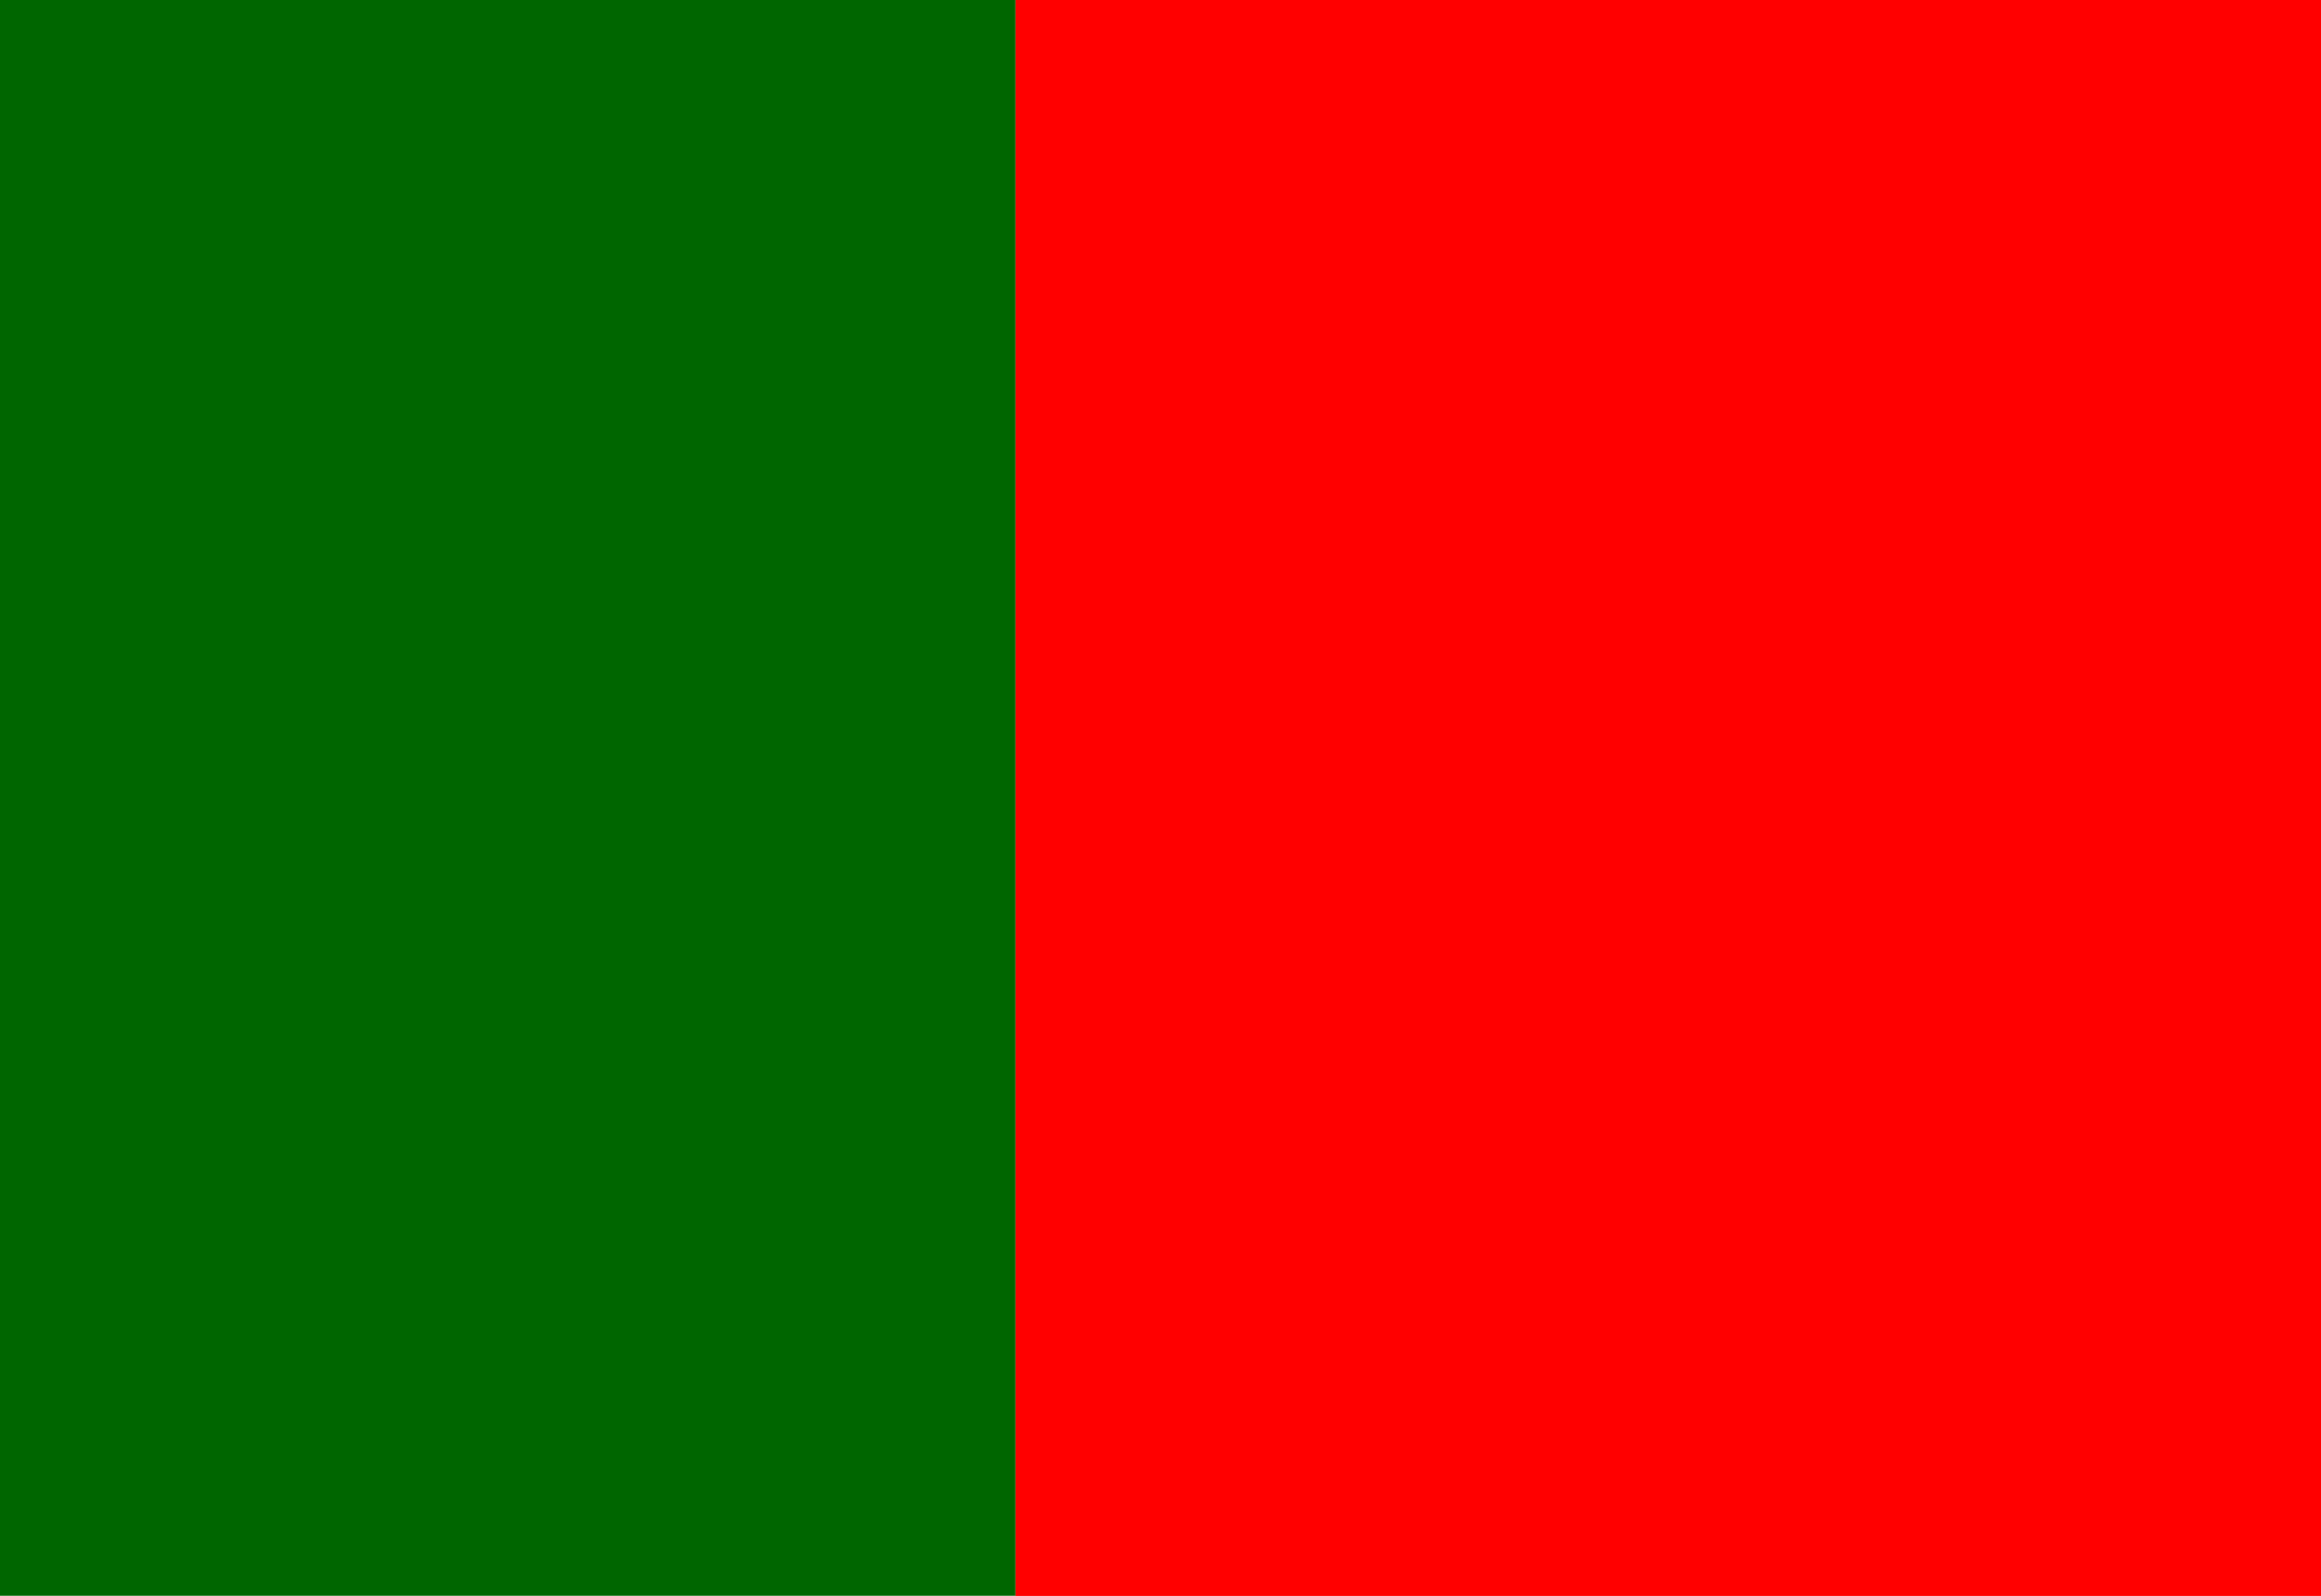
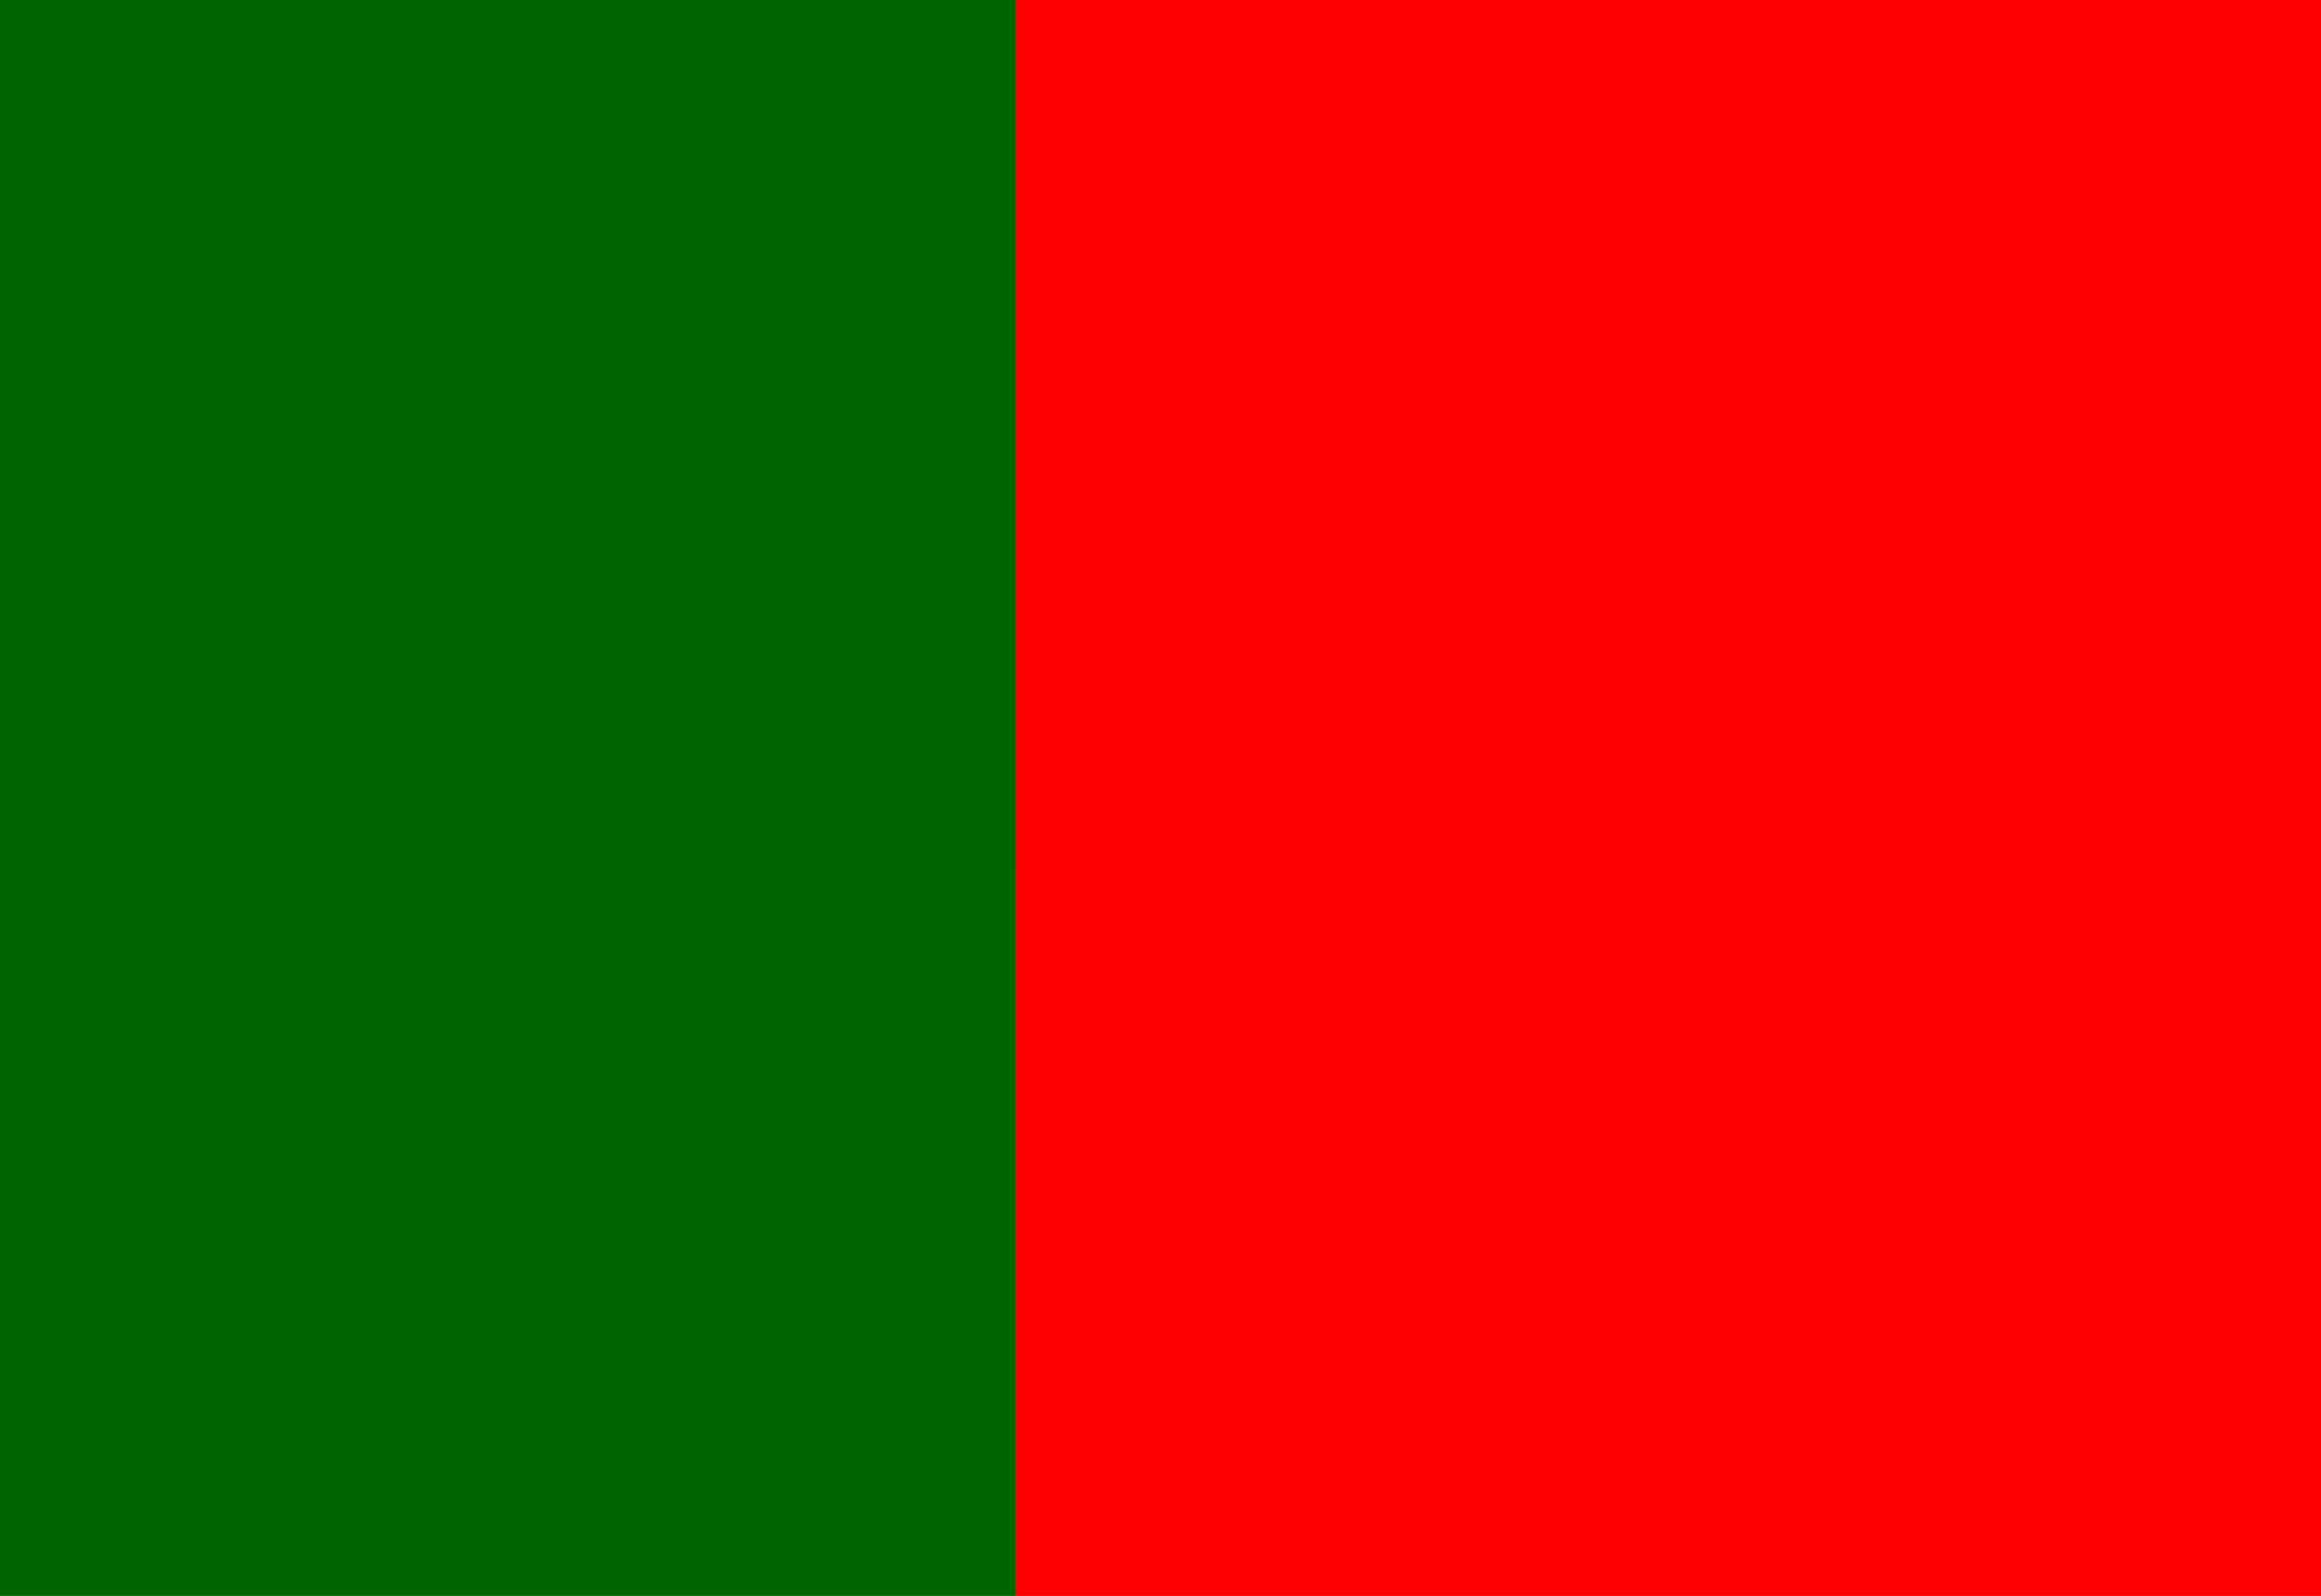
<svg xmlns="http://www.w3.org/2000/svg" style="isolation:isolate" viewBox="0 0 16 11" width="16pt" height="11pt">
  <defs>
    <clipPath id="_clipPath_9IX0HFBd4YuP5eAvsqSoZYm5oQ0d3NUI">
      <rect width="16" height="11" />
    </clipPath>
  </defs>
  <g clip-path="url(#_clipPath_9IX0HFBd4YuP5eAvsqSoZYm5oQ0d3NUI)">
-     <path id="back-0" d=" M 0 0 L 7 0 L 7 11 L 0 11 L Z " fill="rgba(0,0,0,0)" />
+     <path id="back-0" d=" M 0 0 L 7 0 L 7 11 L 0 11 L Z " fill="rgb(0,102,0)" />
    <path id="back-1" d=" M 7 0 L 16 0 L 16 11 L 7 11 Z " fill="rgb(255,0,0)" />
    <path id="back-2" d=" M 7 0 L 7 0 L 16 11 L 7 11 Z " fill="rgba(0,0,0,0)" />
-     <path id="rect-red-dre" d=" M 7 10 L 7 10 L 7 11 L 7 11 Z " fill="rgb(0,102,0)" />
-     <path id="rect-red-dre" d=" M 7 8 L 7 8 L 7 10 L 7 10 Z " fill="rgb(0,102,0)" />
-     <path id="rect-red-dre" d=" M 7 6 L 7 6 L 7 8 L 7 8 Z " fill="rgb(0,102,0)" />
+     <path id="rect-green-dre" d=" M 0 10 L 7 10 L 7 11 L 0 11 Z " fill="rgb(0,102,0)" />
+     <path id="rect-green-dre" d=" M 0 8 L 7 8 L 7 10 L 0 10 Z " fill="rgb(0,102,0)" />
+     <path id="rect-green-dre" d=" M 0 6 L 7 6 L 7 8 L 0 8 Z " fill="rgb(0,102,0)" />
    <path id="rect-red-dre" d=" M 7 10 L 16 10 L 16 11 L 7 11 Z " fill="rgb(255,0,0)" />
    <path id="rect-red-dre" d=" M 7 8 L 16 8 L 16 10 L 7 10 Z " fill="rgb(255,0,0)" />
    <path id="rect-red-dre" d=" M 7 6 L 16 6 L 16 8 L 7 8 Z " fill="rgb(255,0,0)" />
    <path id="rect-red-dre" d=" M 7 4 L 16 4 L 16 6 L 7 6 Z " fill="rgb(255,0,0)" />
    <path id="rect-red-dre" d=" M 7 2 L 16 2 L 16 4 L 7 4 Z " fill="rgb(255,0,0)" />
    <path id="rect-red-dre" d=" M 7 0 L 16 0 L 16 2 L 7 2 Z " fill="rgb(255,0,0)" />
-     <path id="rect-green-blue" d=" M 0 0 L 7 0 L 7 11 L 0 11 Z " fill="rgb(0,102,0)" />
+     <path id="rect-green-blue" d=" M 0 0 L 7 0 L 7 6 L 0 6 Z " fill="rgb(0,102,0)" />
  </g>
</svg>
